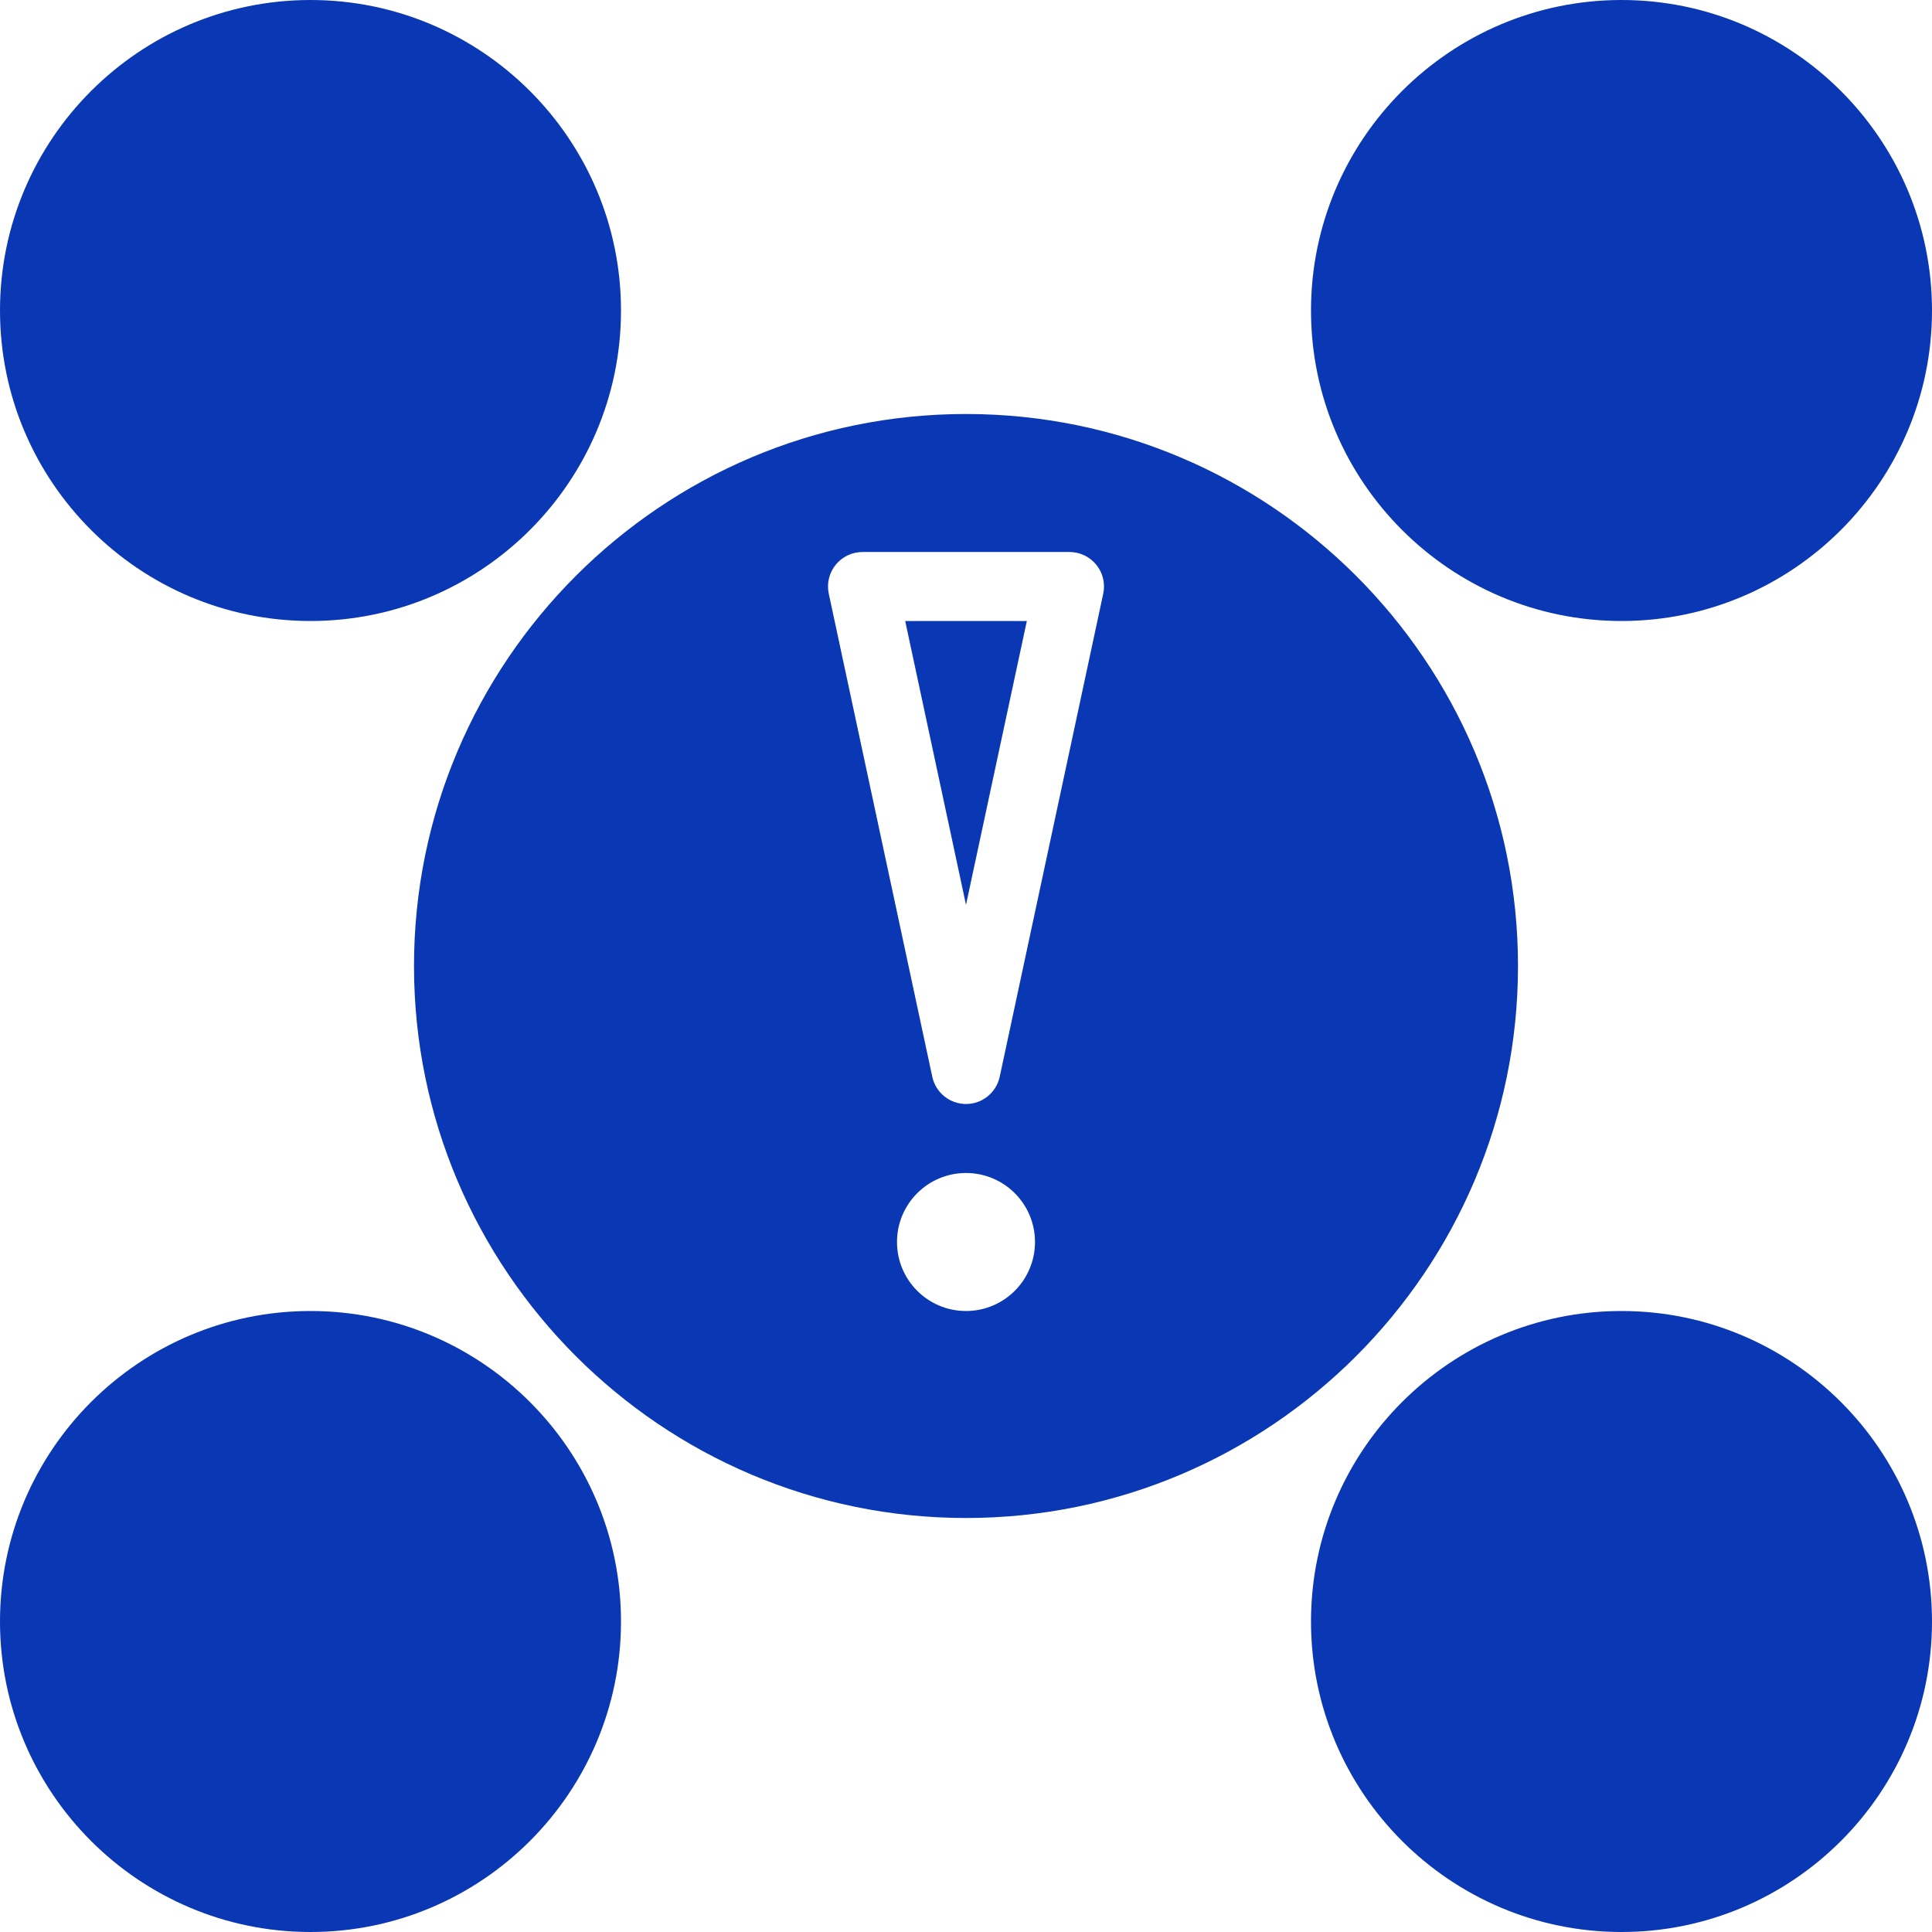
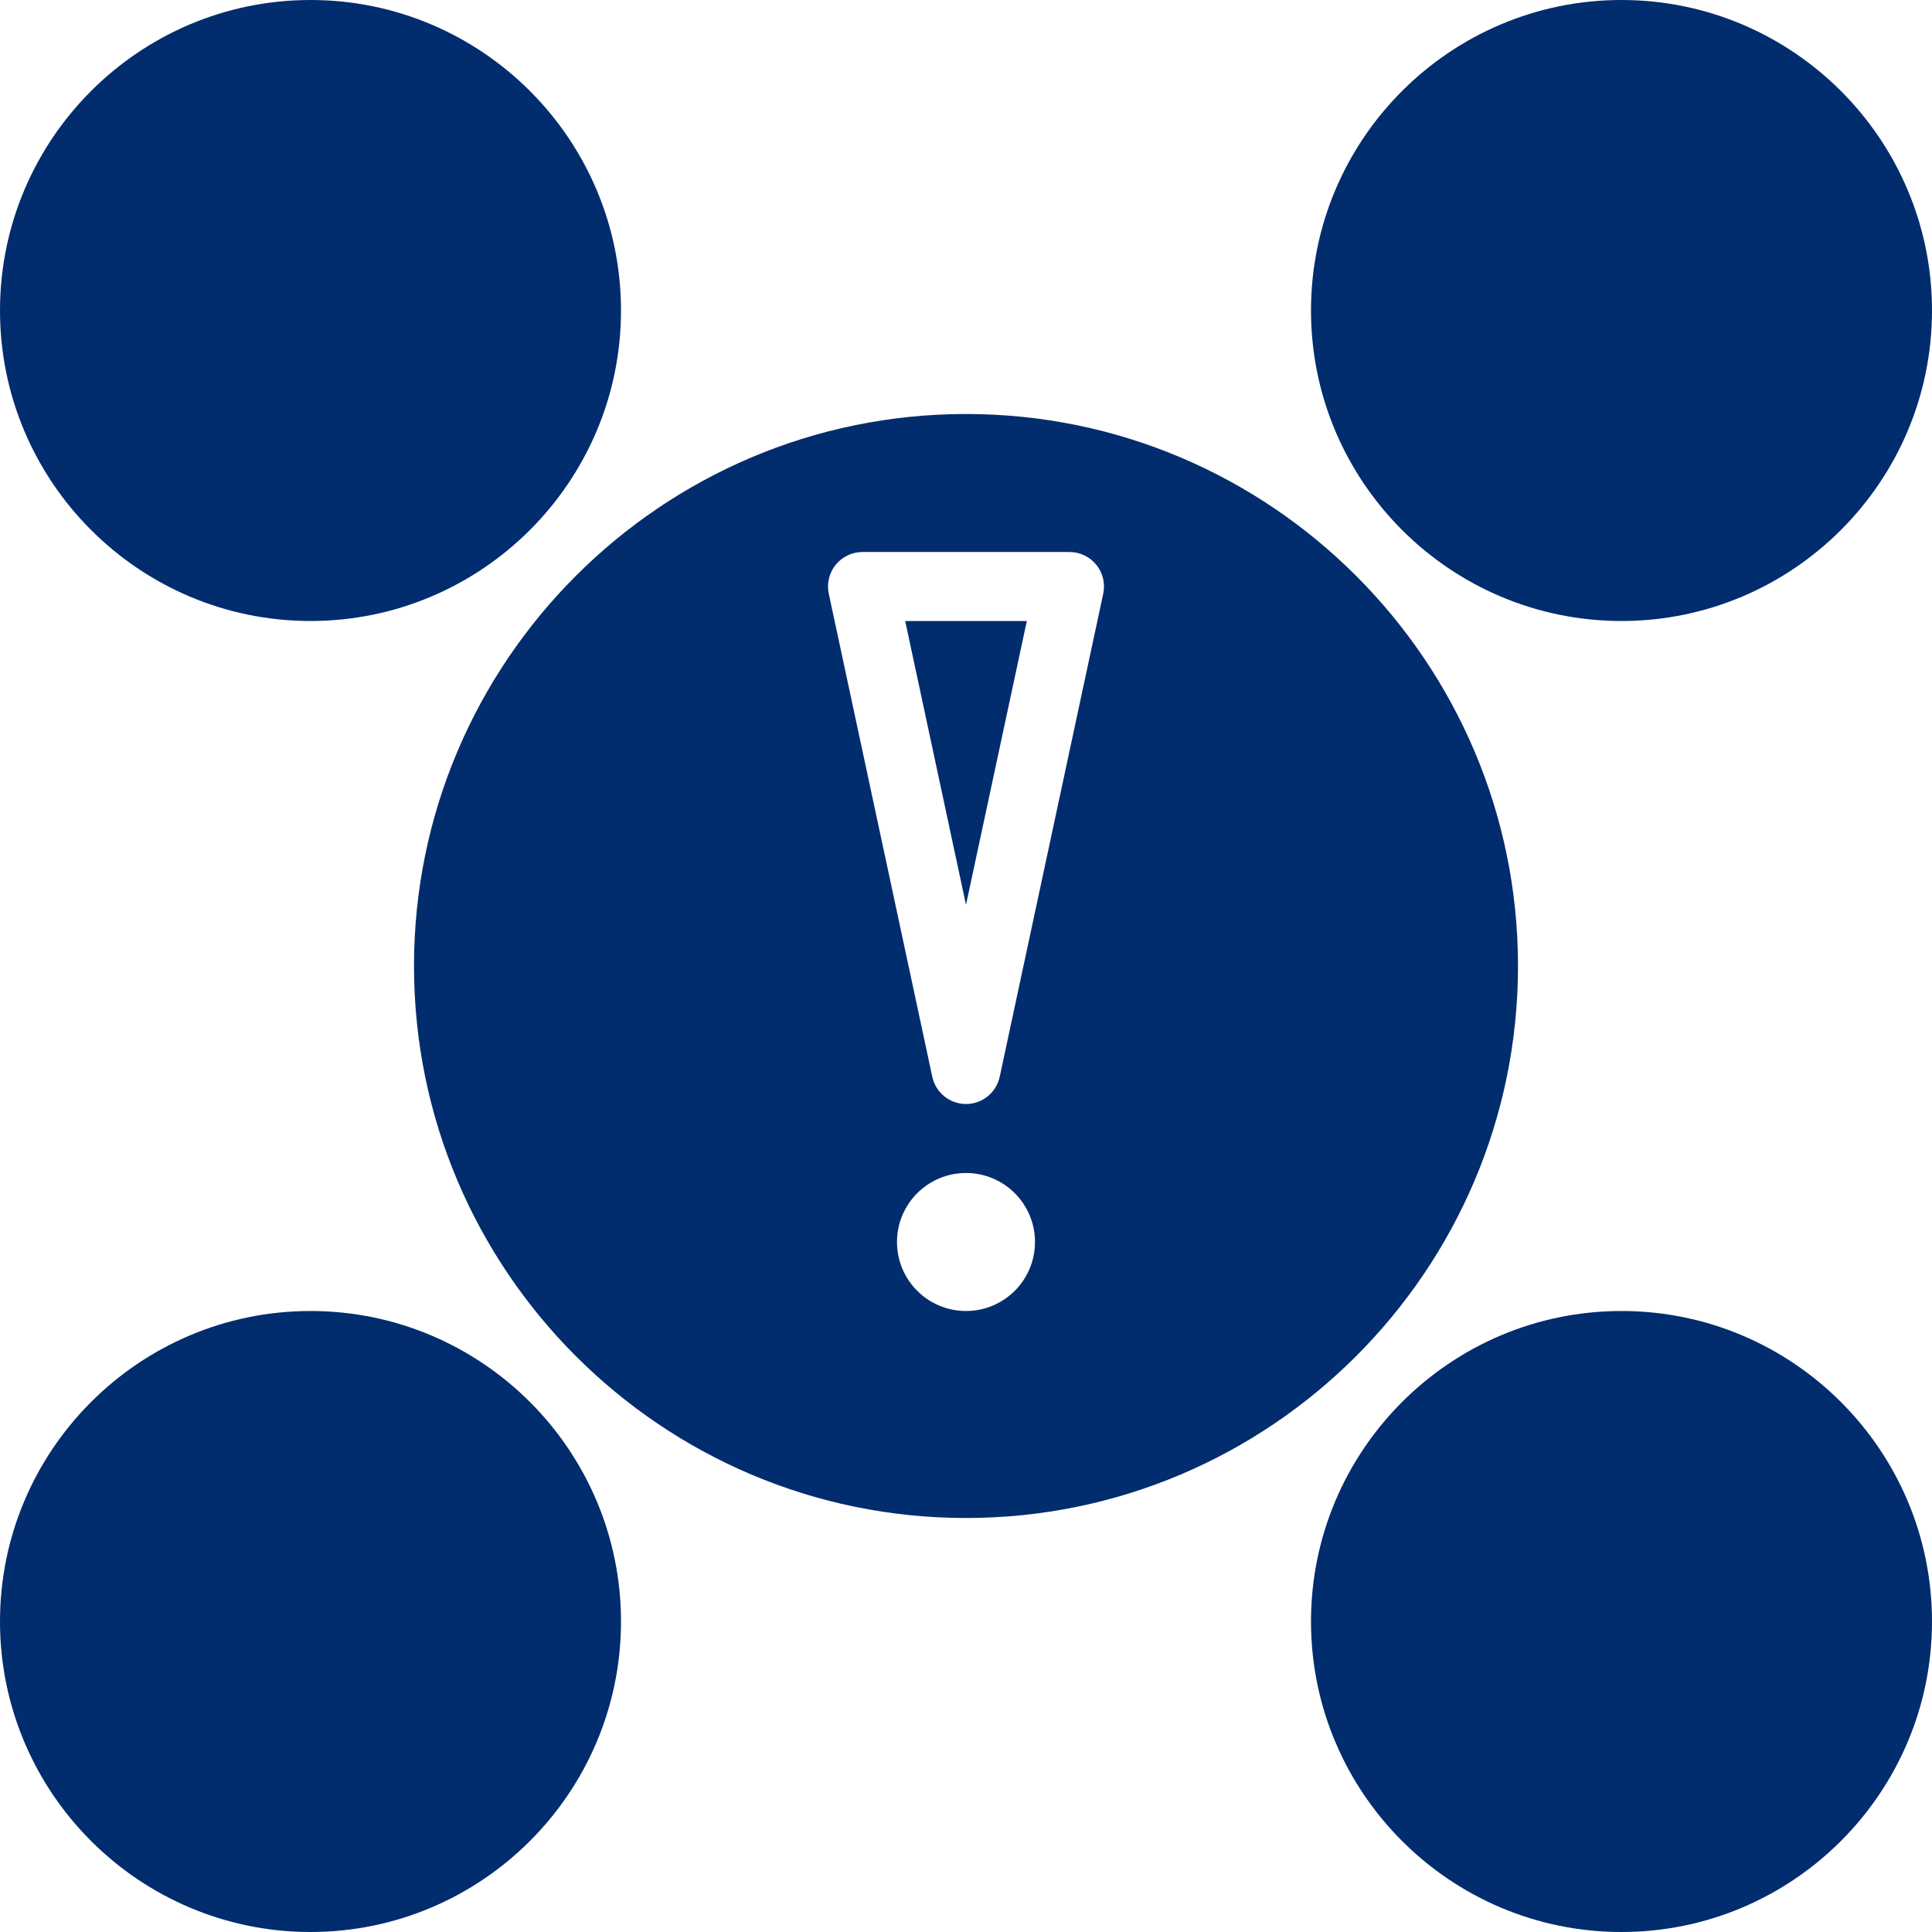
<svg xmlns="http://www.w3.org/2000/svg" width="70" height="70" viewBox="0 0 70 70" fill="none">
-   <path d="M11.25 22.5C17.454 22.5 22.5 17.454 22.5 11.25C22.5 5.046 17.454 0 11.25 0C5.046 0 0 5.046 0 11.25C0 17.454 5.046 22.5 11.25 22.5Z" fill="#0A37B3" />
-   <path d="M11.25 47.5C5.046 47.5 0 52.546 0 58.75C0 64.954 5.046 70 11.25 70C17.454 70 22.5 64.954 22.5 58.75C22.5 52.546 17.454 47.5 11.25 47.5Z" fill="#0A37B3" />
-   <path d="M58.75 47.5C52.546 47.5 47.5 52.546 47.5 58.75C47.5 64.954 52.546 70 58.75 70C64.954 70 70 64.954 70 58.75C70 52.546 64.954 47.5 58.75 47.5Z" fill="#0A37B3" />
-   <path d="M58.75 22.5C64.954 22.5 70 17.454 70 11.25C70 5.046 64.954 0 58.75 0C52.546 0 47.5 5.046 47.5 11.25C47.5 17.454 52.546 22.5 58.75 22.5Z" fill="#0A37B3" />
-   <path d="M35 32.783L37.204 22.5H32.797L35 32.783Z" fill="#0A37B3" />
-   <path d="M35 15C23.972 15 15 23.972 15 35C15 46.028 23.972 55 35 55C46.028 55 55 46.028 55 35C55 23.972 46.028 15 35 15ZM35 47.5C33.619 47.5 32.5 46.381 32.5 45C32.5 43.619 33.619 42.5 35 42.5C36.381 42.5 37.5 43.619 37.5 45C37.5 46.381 36.381 47.5 35 47.5ZM36.222 39.011C36.099 39.587 35.59 40 35 40C34.41 40 33.901 39.587 33.778 39.011L30.028 21.511C29.949 21.143 30.04 20.757 30.278 20.464C30.515 20.171 30.873 20 31.25 20H38.75C39.127 20 39.485 20.171 39.722 20.464C39.96 20.757 40.051 21.143 39.972 21.511L36.222 39.011Z" fill="#0A37B3" />
+   <path d="M11.25 22.5C17.454 22.5 22.5 17.454 22.5 11.25C22.5 5.046 17.454 0 11.25 0C5.046 0 0 5.046 0 11.25C0 17.454 5.046 22.5 11.25 22.5Z" fill="#012c6e" />
+   <path d="M11.25 47.5C5.046 47.5 0 52.546 0 58.75C0 64.954 5.046 70 11.25 70C17.454 70 22.5 64.954 22.5 58.75C22.5 52.546 17.454 47.5 11.25 47.5Z" fill="#012c6e" />
+   <path d="M58.75 47.5C52.546 47.5 47.5 52.546 47.5 58.75C47.5 64.954 52.546 70 58.75 70C64.954 70 70 64.954 70 58.75C70 52.546 64.954 47.5 58.75 47.5Z" fill="#012c6e" />
+   <path d="M58.75 22.5C64.954 22.5 70 17.454 70 11.25C70 5.046 64.954 0 58.75 0C52.546 0 47.5 5.046 47.5 11.25C47.5 17.454 52.546 22.5 58.75 22.5Z" fill="#012c6e" />
+   <path d="M35 32.783L37.204 22.5H32.797L35 32.783Z" fill="#012c6e" />
+   <path d="M35 15C23.972 15 15 23.972 15 35C15 46.028 23.972 55 35 55C46.028 55 55 46.028 55 35C55 23.972 46.028 15 35 15ZM35 47.5C33.619 47.5 32.5 46.381 32.5 45C32.5 43.619 33.619 42.5 35 42.5C36.381 42.5 37.5 43.619 37.5 45C37.5 46.381 36.381 47.5 35 47.5ZM36.222 39.011C36.099 39.587 35.59 40 35 40C34.41 40 33.901 39.587 33.778 39.011L30.028 21.511C29.949 21.143 30.04 20.757 30.278 20.464C30.515 20.171 30.873 20 31.25 20H38.75C39.127 20 39.485 20.171 39.722 20.464C39.96 20.757 40.051 21.143 39.972 21.511L36.222 39.011Z" fill="#012c6e" />
</svg>
